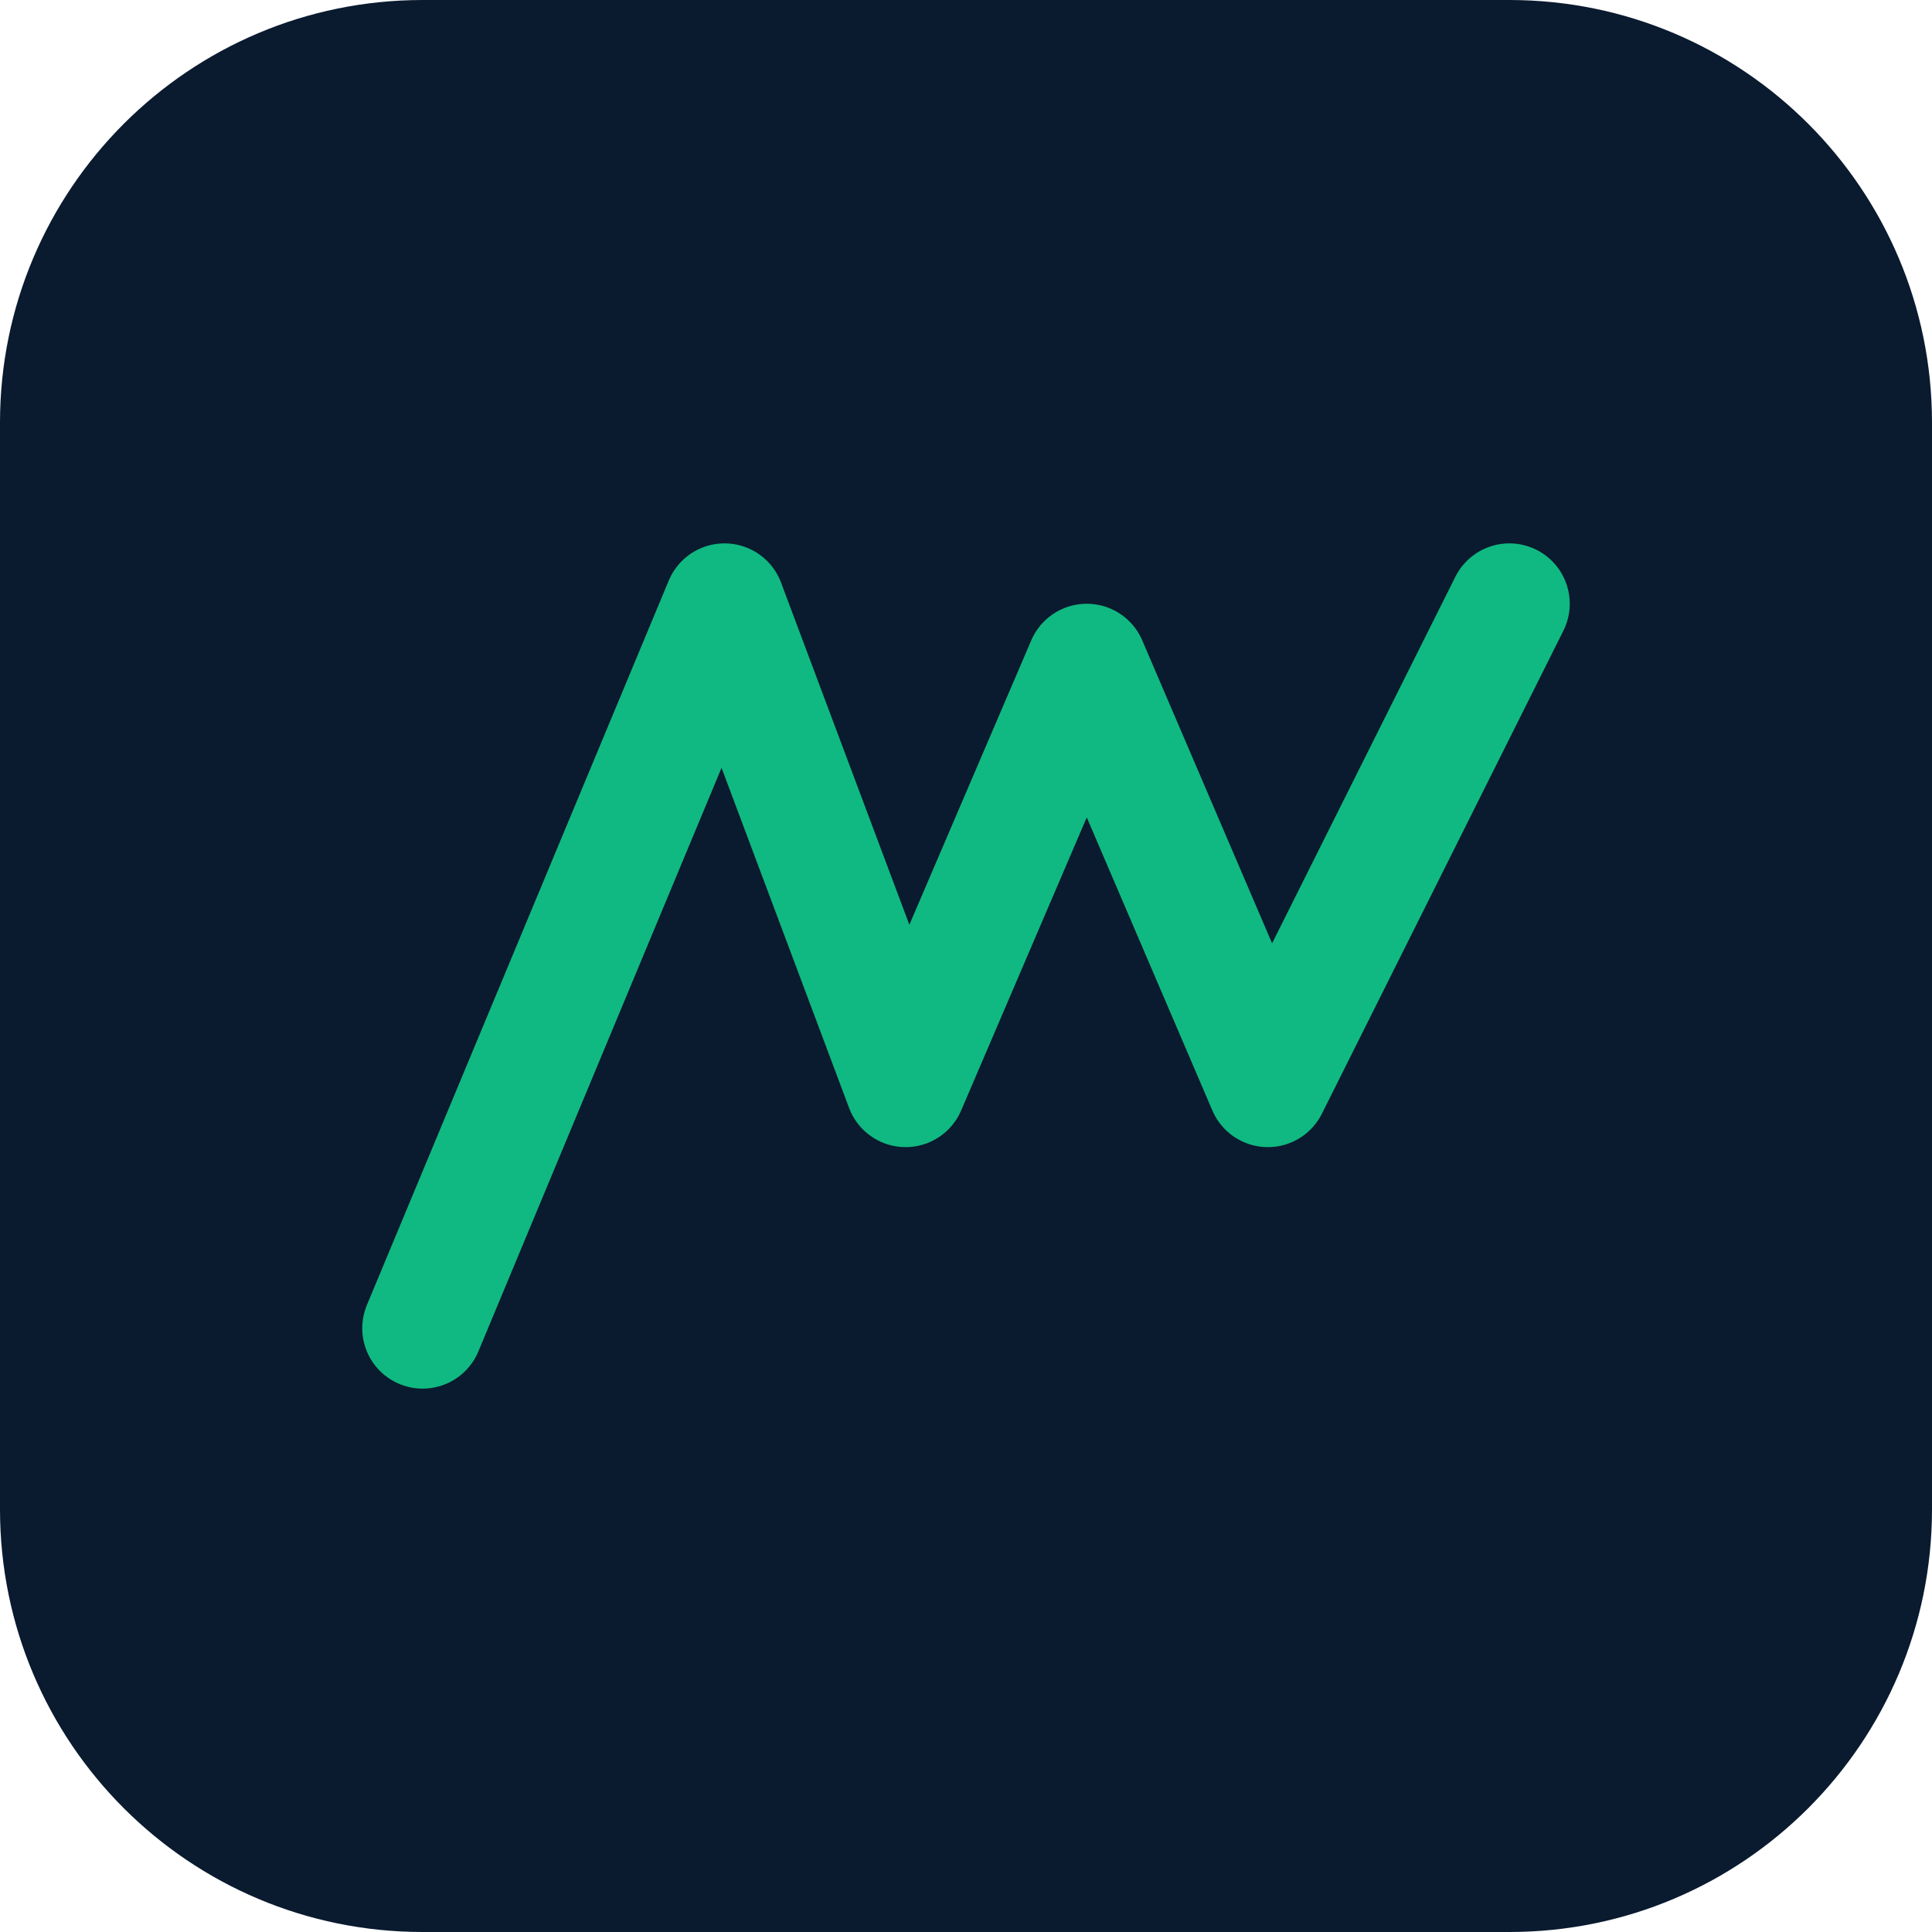
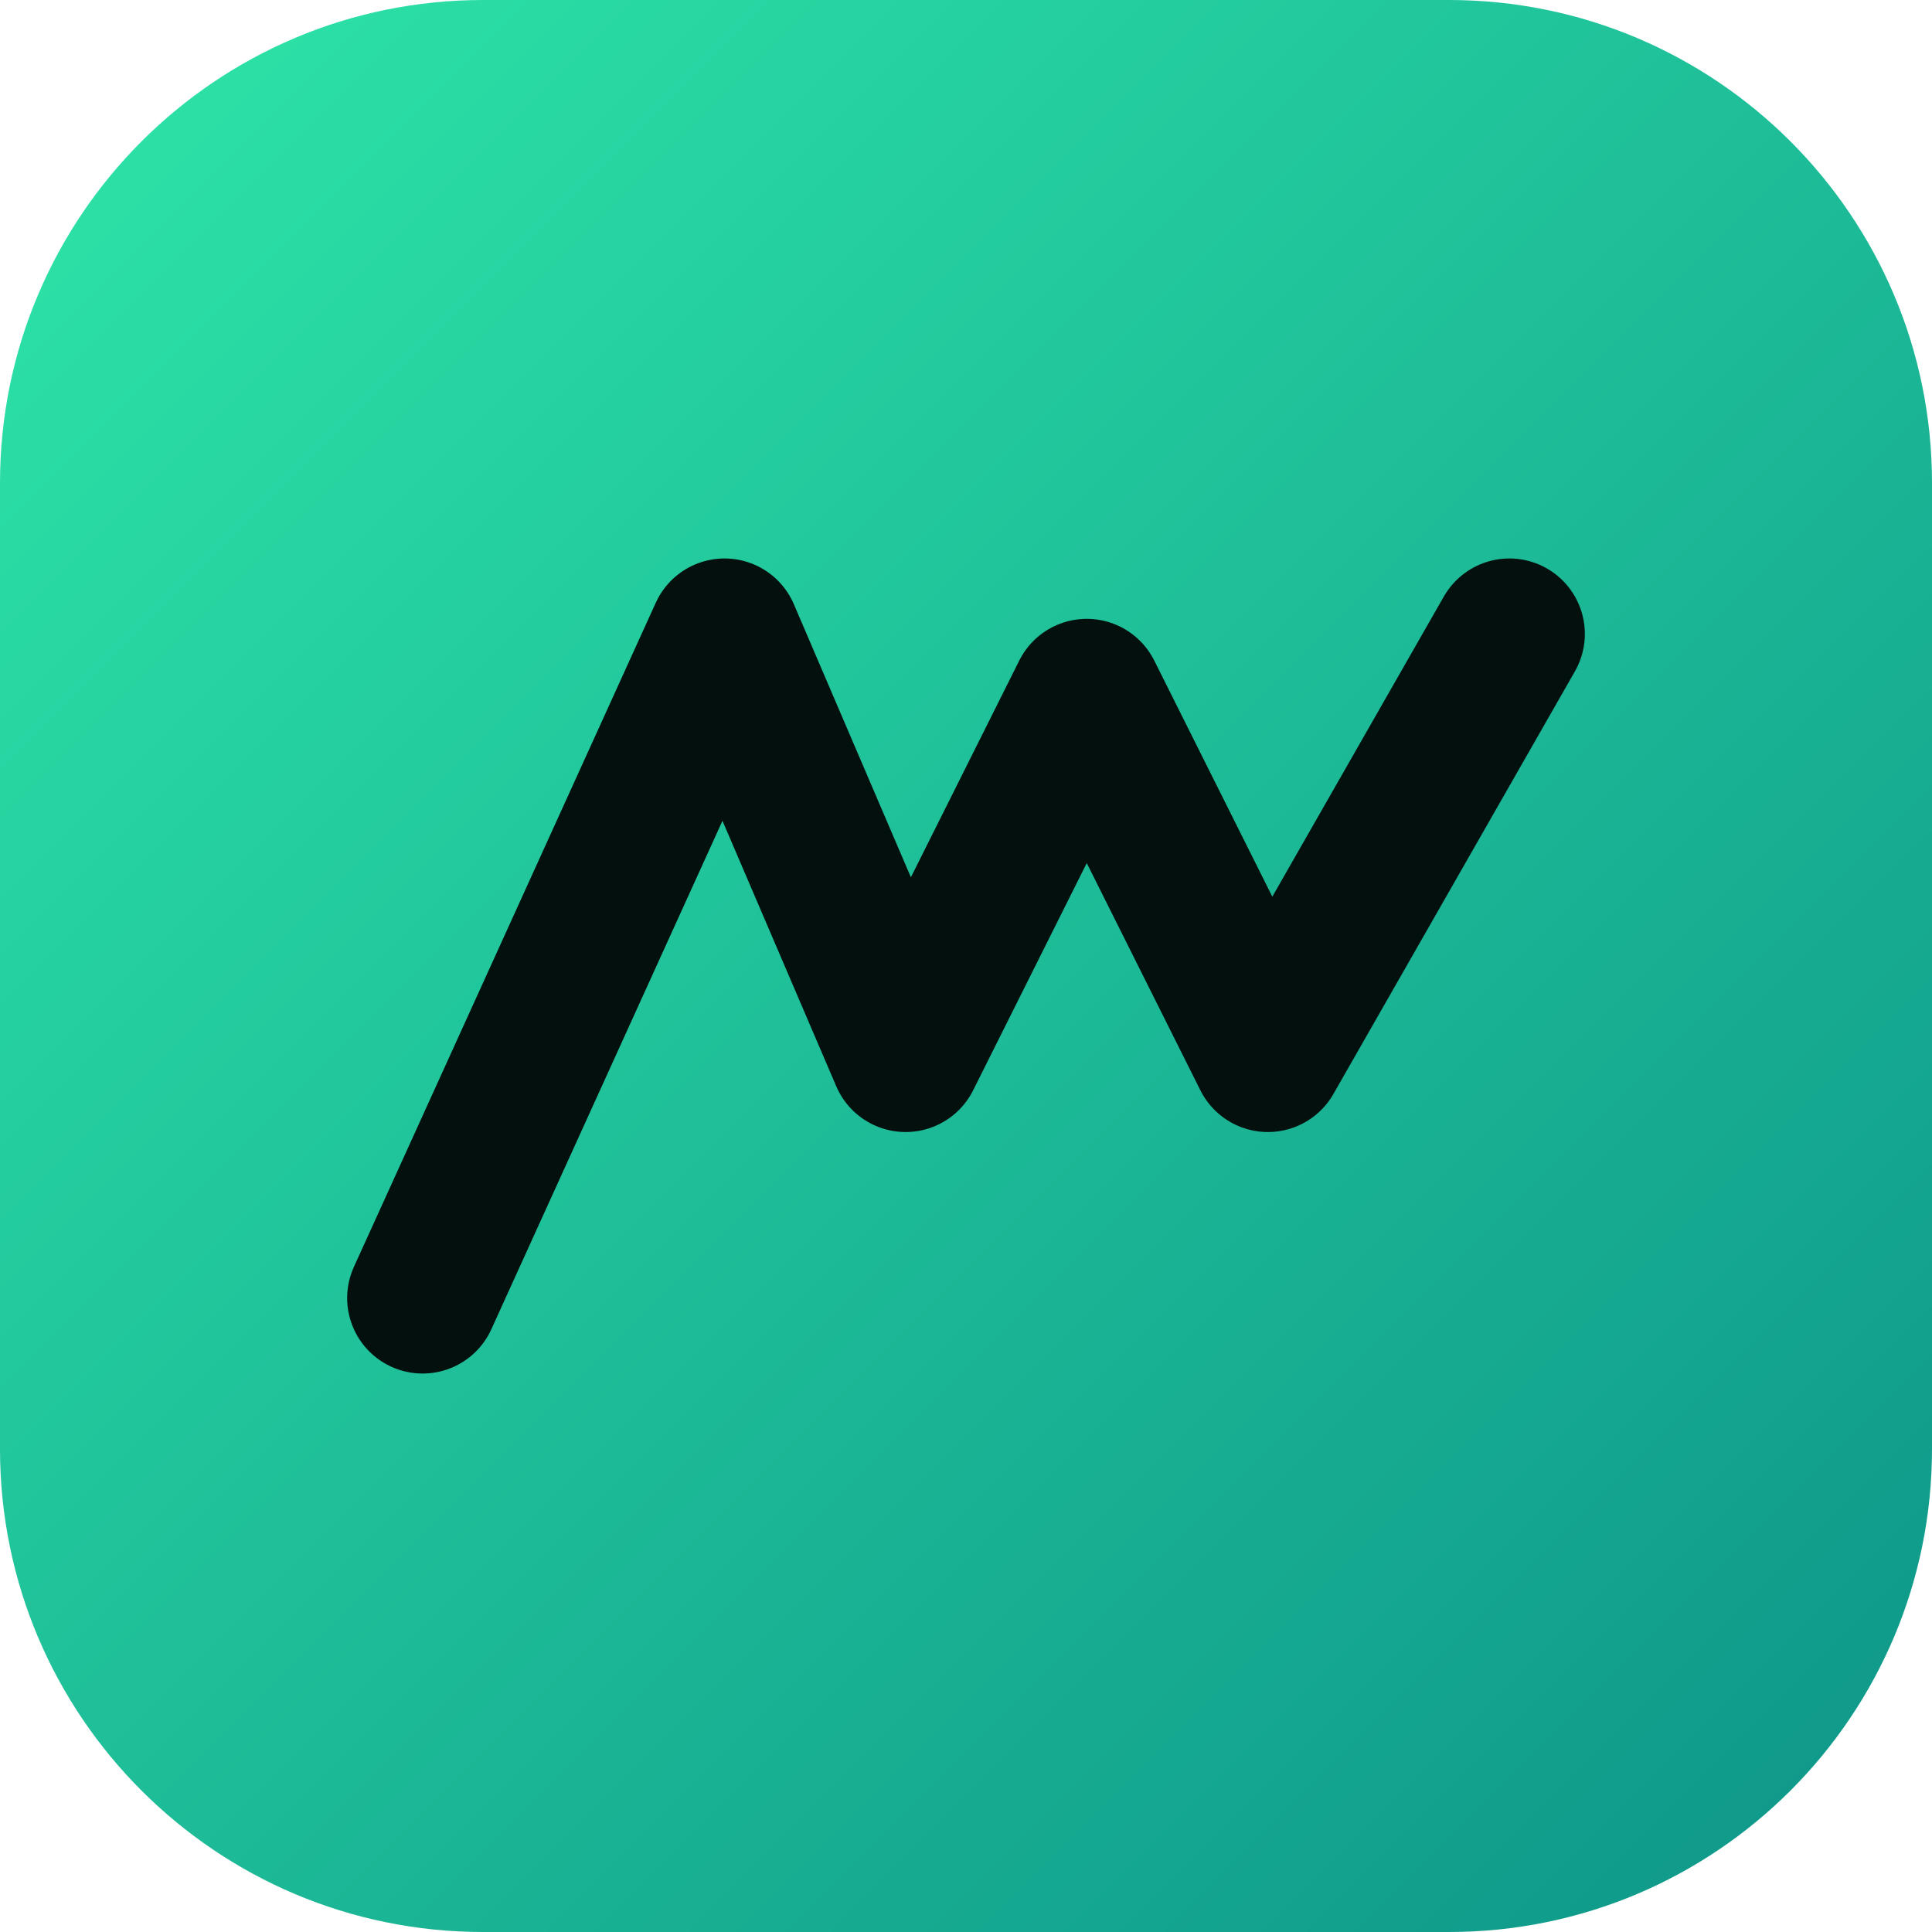
<svg xmlns="http://www.w3.org/2000/svg" viewBox="0 0 64 64">
-   <rect width="64" height="64" rx="14" fill="#0a1a2f" />
-   <path d="M14 44 L24 20 L30 36 L36 22 L42 36 L50 20" fill="none" stroke="#10b981" stroke-width="4" stroke-linecap="round" stroke-linejoin="round" />
+   <defs>
+     <linearGradient id="g" x1="0" y1="0" x2="1" y2="1">
+       <stop offset="0" stop-color="#2ee6a8" />
+       <stop offset="1" stop-color="#0d9488" />
+     </linearGradient>
+   </defs>
+   <rect width="64" height="64" rx="16" fill="url(#g)" />
+   <path d="M14 43 L24 21 L30 35 L36 23 L42 35 L50 21" fill="none" stroke="#04100d" stroke-width="5" stroke-linecap="round" stroke-linejoin="round" />
</svg>
